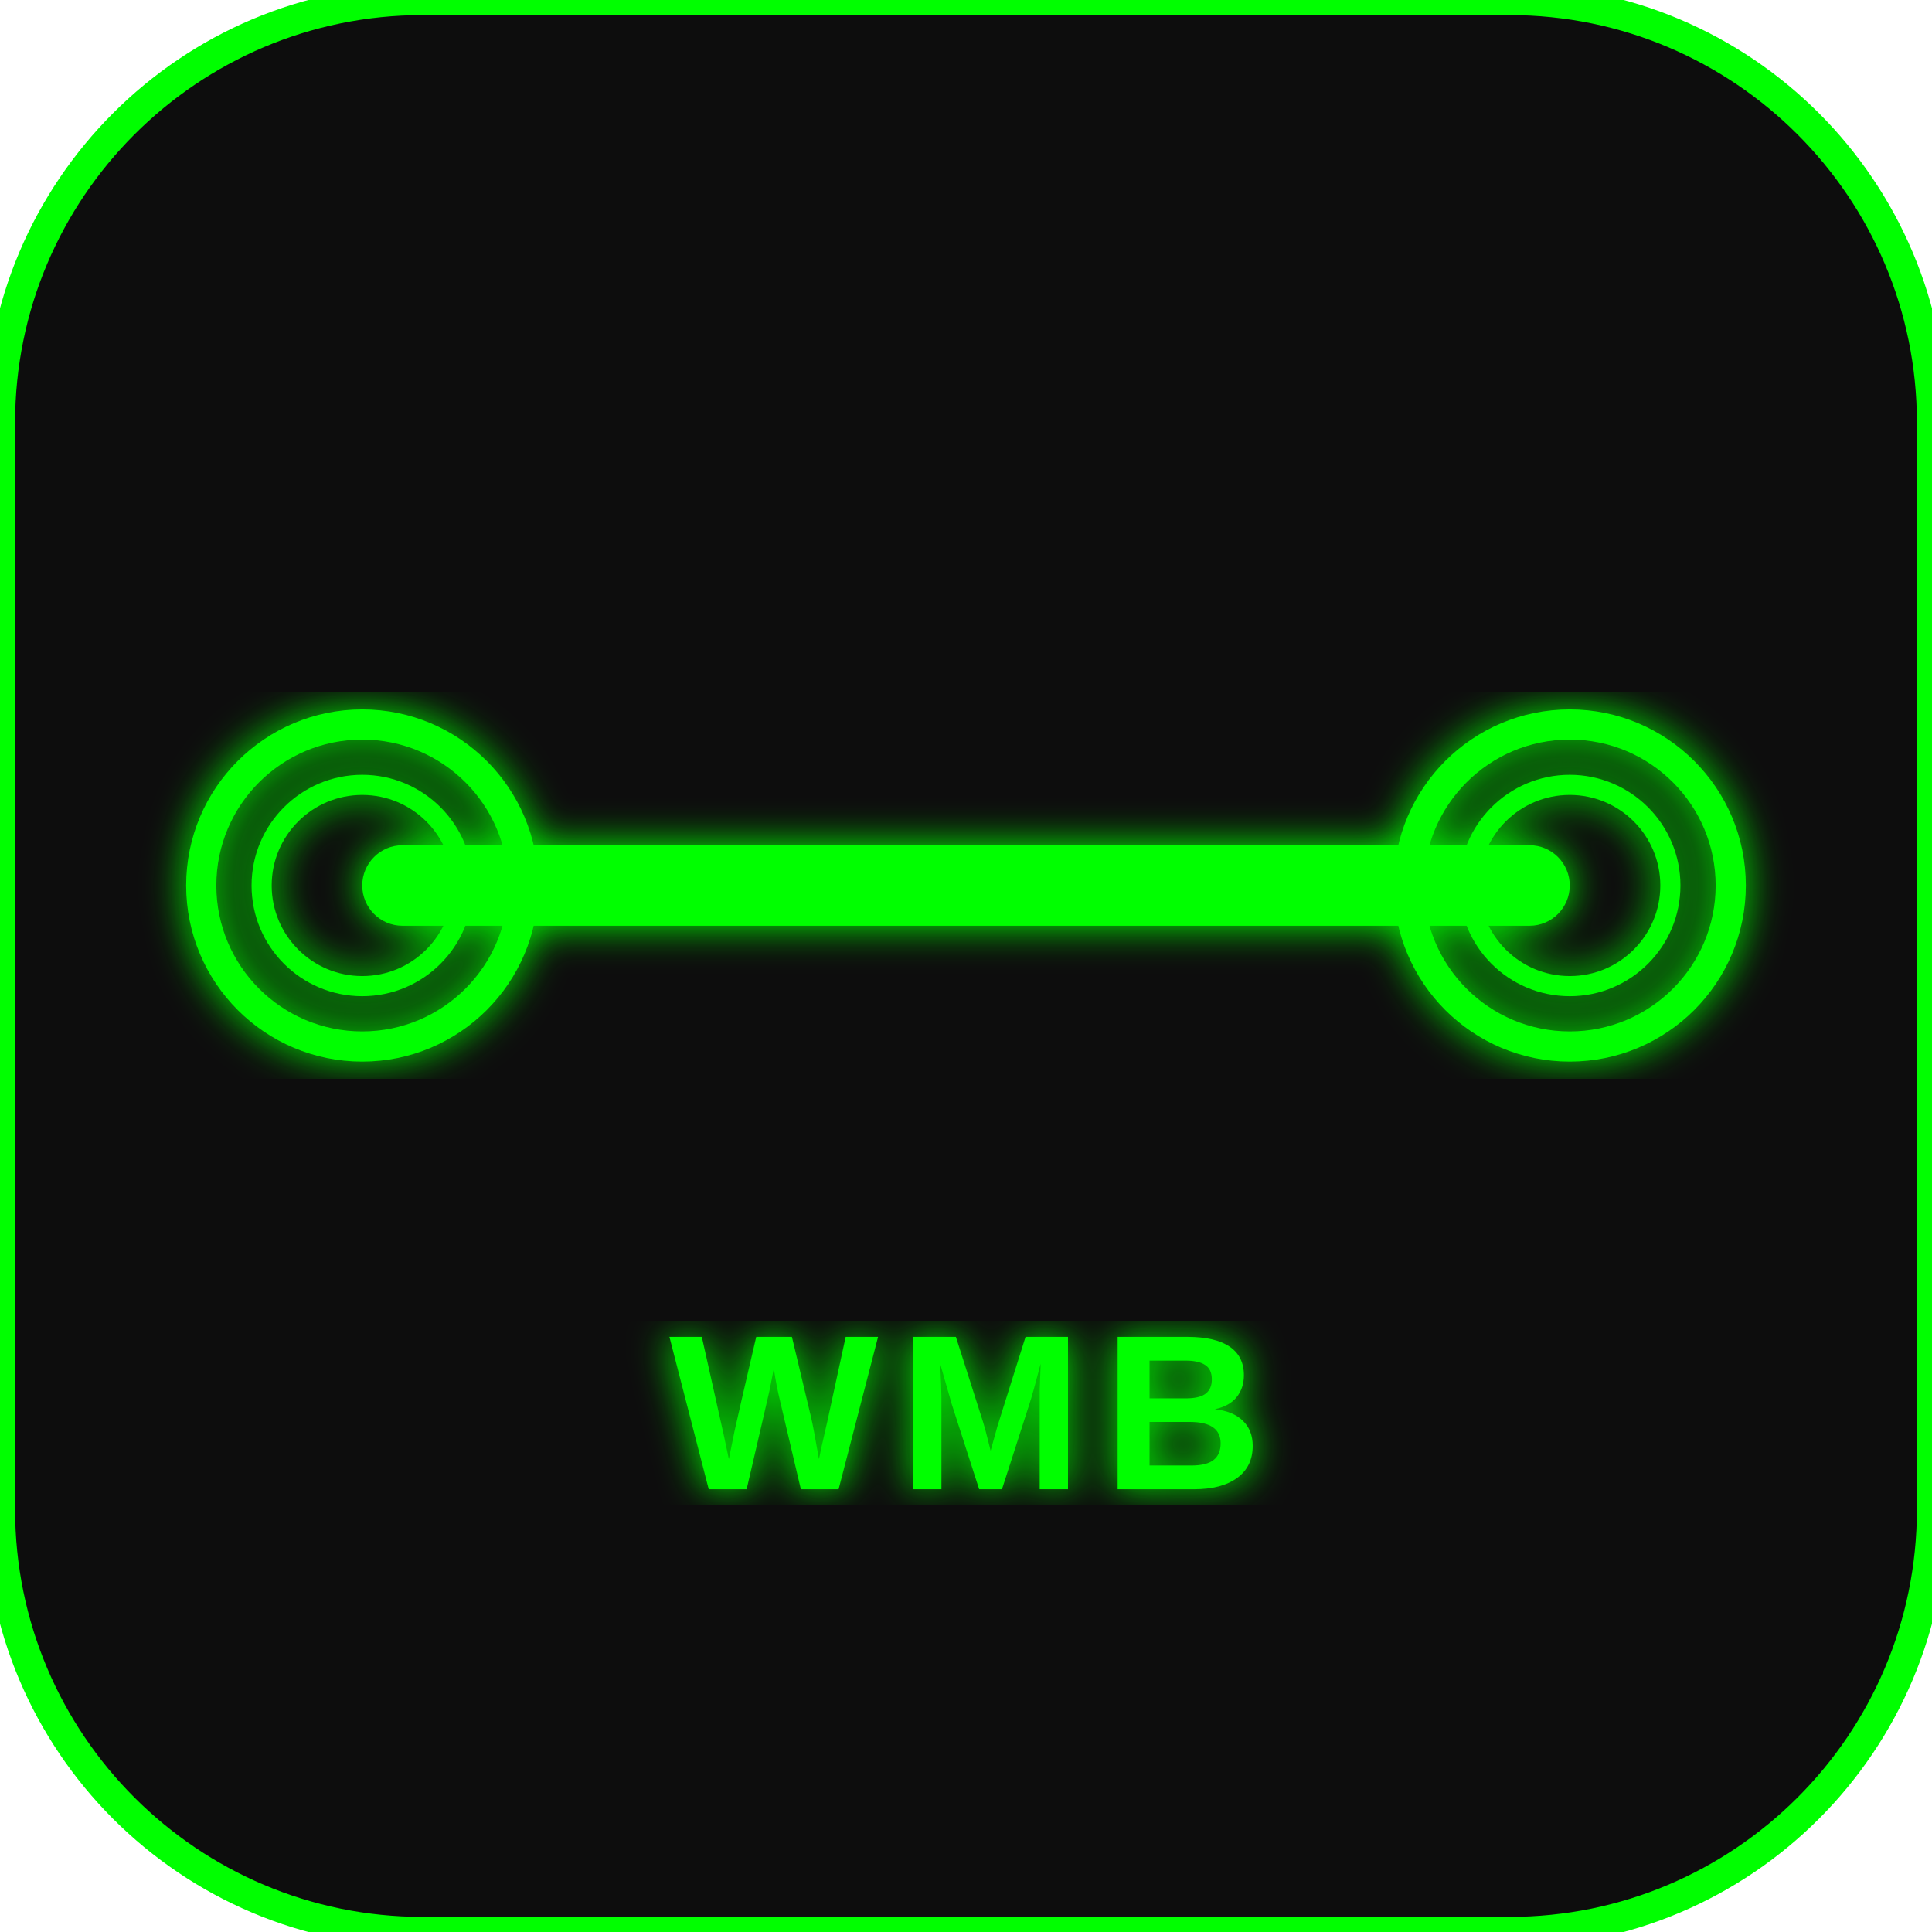
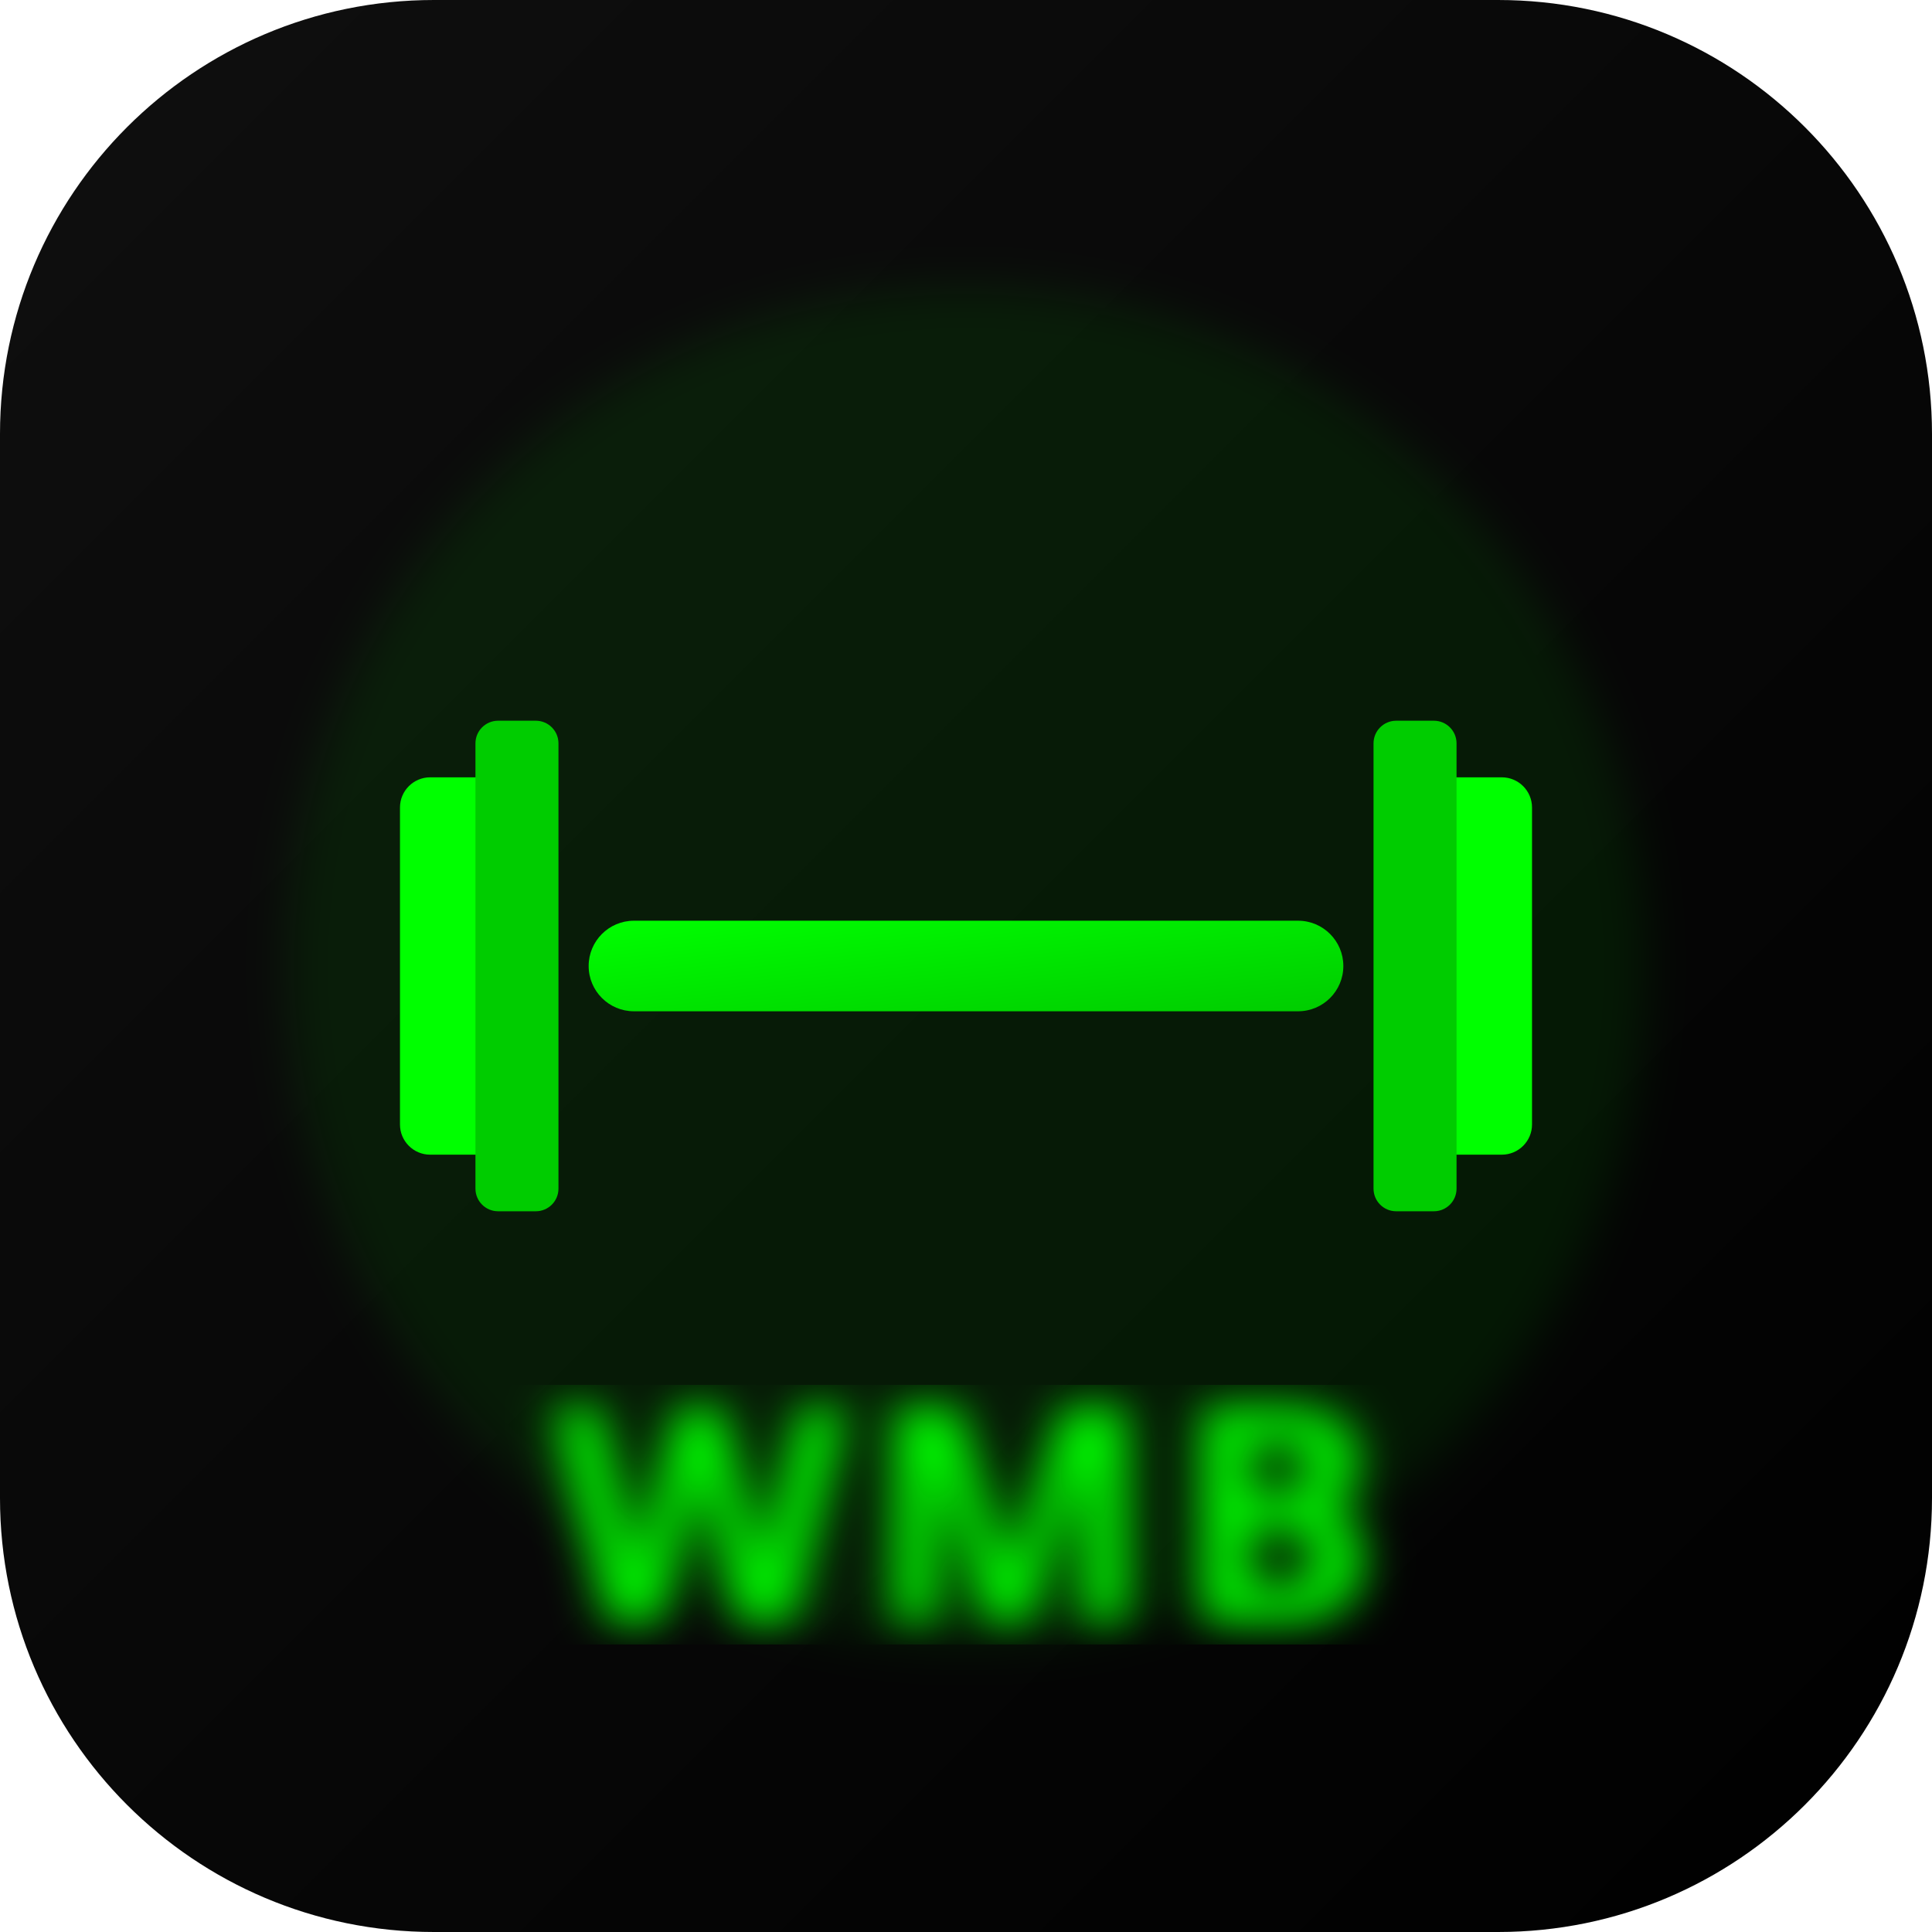
- <svg xmlns="http://www.w3.org/2000/svg" viewBox="0 0 192 192">
-   <rect width="192" height="192" rx="42" fill="#0D0D0D" />
-   <rect width="192" height="192" rx="42" fill="none" stroke="#00FF00" stroke-width="3" />
+ <svg xmlns="http://www.w3.org/2000/svg" viewBox="0 0 512 512">
  <defs>
+     <linearGradient id="bg" x1="0%" y1="0%" x2="100%" y2="100%">
+       <stop offset="0%" style="stop-color:#0F0F0F;stop-opacity:1" />
+       <stop offset="100%" style="stop-color:#000;stop-opacity:1" />
+     </linearGradient>
+     <linearGradient id="green" x1="0%" y1="0%" x2="100%" y2="100%">
+       <stop offset="0%" style="stop-color:#00FF00;stop-opacity:1" />
+       <stop offset="100%" style="stop-color:#00CC00;stop-opacity:1" />
+     </linearGradient>
    <filter id="glow">
-       <feGaussianBlur stdDeviation="2" result="coloredBlur" />
-       <feMerge>
-         <feMergeNode in="coloredBlur" />
-         <feMergeNode in="SourceGraphic" />
-       </feMerge>
+       <feGaussianBlur stdDeviation="6" />
    </filter>
  </defs>
-   <g filter="url(#glow)">
-     <rect x="36" y="84" width="120" height="8" rx="4" fill="#00FF00" />
-     <circle cx="36" cy="88" r="16" fill="none" stroke="#00FF00" stroke-width="3" />
-     <circle cx="36" cy="88" r="10" fill="none" stroke="#00FF00" stroke-width="2" />
-     <circle cx="156" cy="88" r="16" fill="none" stroke="#00FF00" stroke-width="3" />
-     <circle cx="156" cy="88" r="10" fill="none" stroke="#00FF00" stroke-width="2" />
+   <rect width="512" height="512" rx="115" fill="url(#bg)" />
+   <circle cx="256" cy="256" r="180" fill="#00FF00" opacity="0.08" filter="url(#glow)" />
+   <g transform="translate(256, 256)">
+     <rect x="-100" y="-12" width="200" height="24" rx="12" fill="url(#green)" />
+     <rect x="-150" y="-50" width="30" height="100" rx="8" fill="#00FF00" />
+     <rect x="-130" y="-65" width="22" height="130" rx="6" fill="#00CC00" />
+     <rect x="120" y="-50" width="30" height="100" rx="8" fill="#00FF00" />
+     <rect x="108" y="-65" width="22" height="130" rx="6" fill="#00CC00" />
  </g>
-   <text x="96" y="148" text-anchor="middle" font-family="Arial Black, Arial" font-weight="900" font-size="22" fill="#00FF00" filter="url(#glow)" letter-spacing="2">WMB</text>
+   <text x="256" y="430" text-anchor="middle" font-family="Impact, 'Arial Black', sans-serif" font-weight="900" font-size="80" fill="#00FF00" letter-spacing="6" filter="url(#glow)">WMB</text>
</svg>
